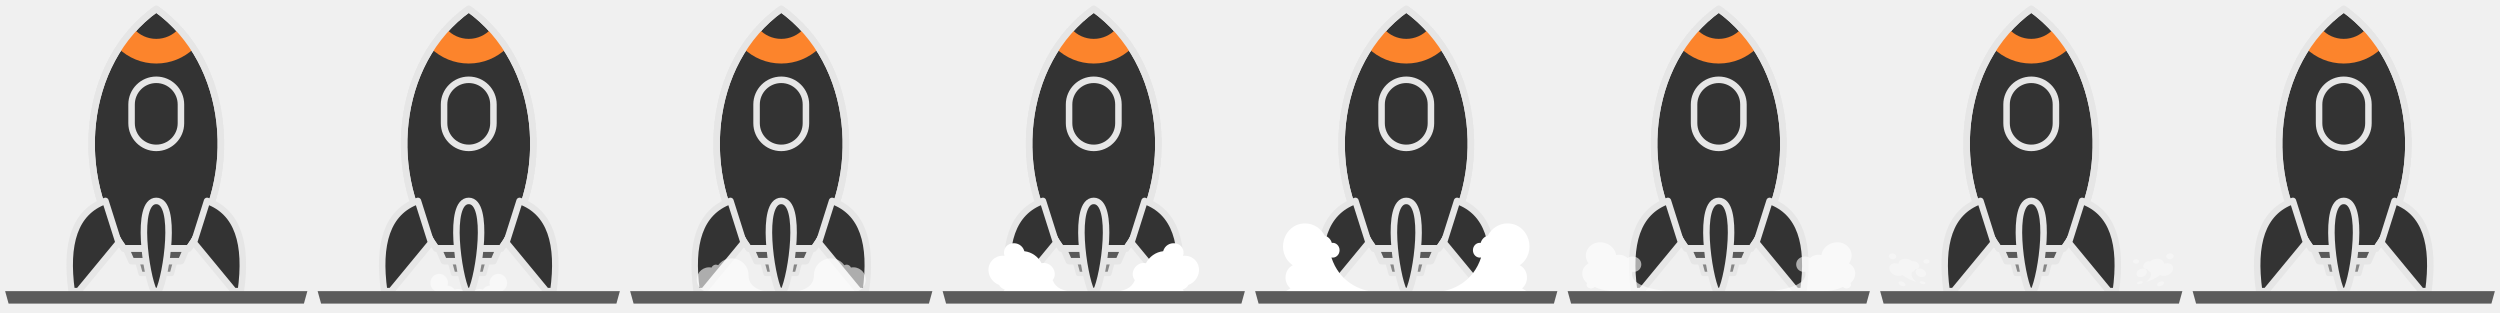
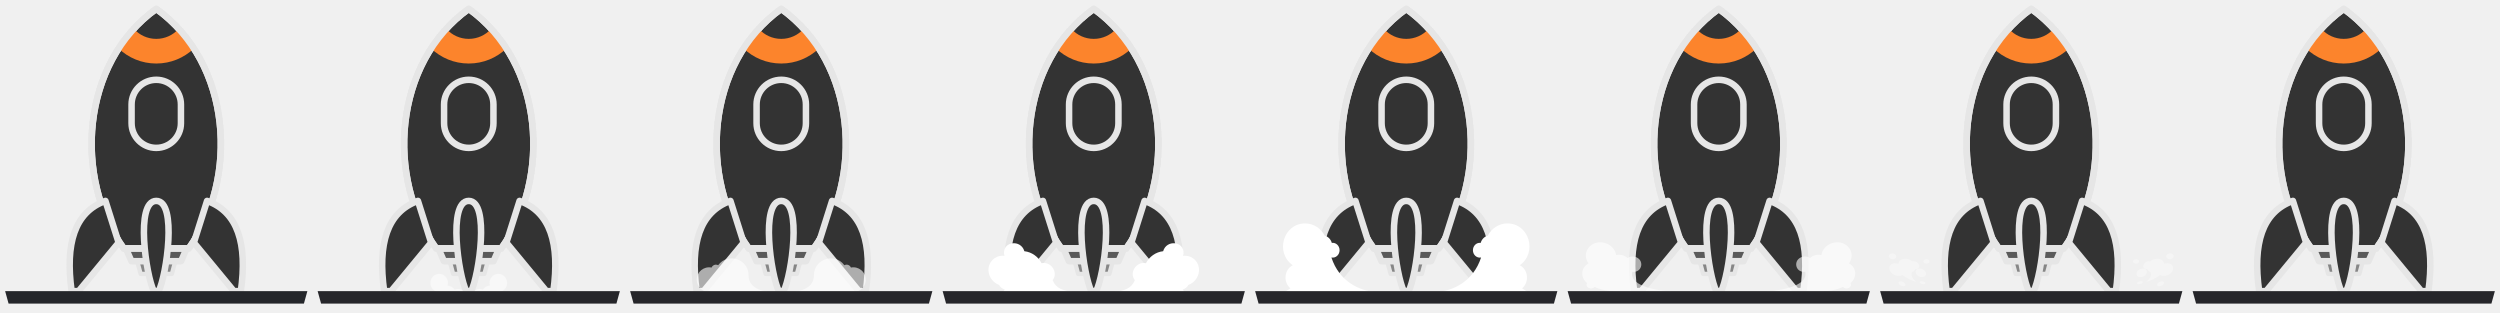
<svg xmlns="http://www.w3.org/2000/svg" xml:space="preserve" width="3200px" height="400px" version="1.1" shape-rendering="geometricPrecision" text-rendering="geometricPrecision" image-rendering="optimizeQuality" fill-rule="evenodd" clip-rule="evenodd" viewBox="0 0 3200 400">
  <g id="Layer_x0020_1">
-     <g id="_1555427037072">
+     <g id="_2433674172800">
      <path fill="#333333" stroke="#E6E6E6" stroke-width="8.33" stroke-linecap="round" stroke-linejoin="round" stroke-miterlimit="22.926" d="M200 11.37c-96.69,69.16 -106.05,216.98 -41.58,306.67l41.58 0 41.57 0c64.48,-89.69 55.12,-237.51 -41.57,-306.67z" />
      <path fill="#FC842C" d="M248.22 62.03c-12.55,11.94 -29.53,19.28 -48.22,19.28 -18.69,0 -35.67,-7.34 -48.22,-19.28 5.78,-8.62 12.34,-16.95 19.72,-24.93 7.03,7.78 17.19,12.66 28.5,12.66 11.31,0 21.47,-4.88 28.5,-12.66 7.38,7.98 13.94,16.31 19.72,24.93z" />
      <polygon fill="#868686" stroke="#E6E6E6" stroke-width="5.56" stroke-linecap="round" stroke-linejoin="round" stroke-miterlimit="22.926" points="200,350.59 180.02,350.59 175.58,334.31 200,334.31 224.42,334.31 219.98,350.59 " />
      <polygon fill="#5A5A5A" stroke="#E6E6E6" stroke-width="8.33" stroke-linecap="round" stroke-linejoin="round" stroke-miterlimit="22.926" points="200,334.31 168.22,334.31 161.16,318.04 200,318.04 238.84,318.04 231.78,334.31 " />
      <rect fill="none" stroke="#E6E6E6" stroke-width="8.33" stroke-linecap="round" stroke-linejoin="round" stroke-miterlimit="22.926" x="168.41" y="102.14" width="63.19" height="87.15" rx="31.59" ry="31.59" />
      <path fill="none" stroke="#E6E6E6" stroke-width="8.33" stroke-linecap="round" stroke-linejoin="round" stroke-miterlimit="22.926" d="M200 11.37c-96.69,69.16 -106.05,216.98 -41.58,306.67l41.58 0 41.57 0c64.48,-89.69 55.12,-237.51 -41.57,-306.67z" />
      <path fill="#333333" stroke="#E6E6E6" stroke-width="8.33" stroke-linecap="round" stroke-linejoin="round" stroke-miterlimit="22.926" d="M151.86 310.59c-5.64,-17.81 -11.28,-35.61 -16.91,-53.42 -39.39,14.16 -51.69,54.72 -43.25,115.46 3,0 5.99,0 8.98,0 17.06,-20.68 34.12,-41.36 51.18,-62.04z" />
      <path fill="#333333" stroke="#E6E6E6" stroke-width="8.33" stroke-linecap="round" stroke-linejoin="round" stroke-miterlimit="22.926" d="M248.14 310.59c5.64,-17.81 11.28,-35.61 16.91,-53.42 39.39,14.16 51.69,54.72 43.25,115.46 -3,0 -5.99,0 -8.98,0 -17.06,-20.68 -34.12,-41.36 -51.18,-62.04z" />
      <path fill="#333333" stroke="#E6E6E6" stroke-width="8.33" stroke-linecap="round" stroke-linejoin="round" stroke-miterlimit="22.926" d="M200 257.17c-27.26,0 -13.03,96.13 -3.1,115.46l6.2 0c9.93,-19.33 24.16,-115.46 -3.1,-115.46z" />
    </g>
-     <g id="_1555427035728">
+     <g id="_2433674171936">
      <path fill="#333333" stroke="#E6E6E6" stroke-width="8.33" stroke-linecap="round" stroke-linejoin="round" stroke-miterlimit="22.926" d="M600 11.37c-96.69,69.16 -106.05,216.98 -41.58,306.67l41.58 0 41.57 0c64.48,-89.69 55.12,-237.51 -41.57,-306.67z" />
      <path fill="#FC842C" d="M648.22 62.03c-12.55,11.94 -29.53,19.28 -48.22,19.28 -18.69,0 -35.67,-7.34 -48.22,-19.28 5.78,-8.62 12.34,-16.95 19.72,-24.93 7.03,7.78 17.19,12.66 28.5,12.66 11.31,0 21.47,-4.88 28.5,-12.66 7.38,7.98 13.94,16.31 19.72,24.93z" />
      <polygon fill="#868686" stroke="#E6E6E6" stroke-width="5.56" stroke-linecap="round" stroke-linejoin="round" stroke-miterlimit="22.926" points="600,350.59 580.02,350.59 575.58,334.31 600,334.31 624.42,334.31 619.98,350.59 " />
      <polygon fill="#5A5A5A" stroke="#E6E6E6" stroke-width="8.33" stroke-linecap="round" stroke-linejoin="round" stroke-miterlimit="22.926" points="600,334.31 568.22,334.31 561.16,318.04 600,318.04 638.84,318.04 631.78,334.31 " />
      <rect fill="none" stroke="#E6E6E6" stroke-width="8.33" stroke-linecap="round" stroke-linejoin="round" stroke-miterlimit="22.926" x="568.41" y="102.14" width="63.19" height="87.15" rx="31.59" ry="31.59" />
      <path fill="none" stroke="#E6E6E6" stroke-width="8.33" stroke-linecap="round" stroke-linejoin="round" stroke-miterlimit="22.926" d="M600 11.37c-96.69,69.16 -106.05,216.98 -41.58,306.67l41.58 0 41.57 0c64.48,-89.69 55.12,-237.51 -41.57,-306.67z" />
      <path fill="#333333" stroke="#E6E6E6" stroke-width="8.33" stroke-linecap="round" stroke-linejoin="round" stroke-miterlimit="22.926" d="M551.86 310.59c-5.64,-17.81 -11.28,-35.61 -16.91,-53.42 -39.39,14.16 -51.69,54.72 -43.25,115.46 3,0 5.99,0 8.98,0 17.06,-20.68 34.12,-41.36 51.18,-62.04z" />
      <path fill="#333333" stroke="#E6E6E6" stroke-width="8.33" stroke-linecap="round" stroke-linejoin="round" stroke-miterlimit="22.926" d="M648.14 310.59c5.64,-17.81 11.28,-35.61 16.91,-53.42 39.39,14.16 51.69,54.72 43.25,115.46 -3,0 -5.99,0 -8.98,0 -17.06,-20.68 -34.12,-41.36 -51.18,-62.04z" />
      <path fill="#333333" stroke="#E6E6E6" stroke-width="8.33" stroke-linecap="round" stroke-linejoin="round" stroke-miterlimit="22.926" d="M600 257.17c-27.26,0 -13.03,96.13 -3.1,115.46l6.2 0c9.93,-19.33 24.16,-115.46 -3.1,-115.46z" />
    </g>
-     <g id="_1555427040144">
+     <g id="_2433674172512">
      <path fill="#333333" stroke="#E6E6E6" stroke-width="8.33" stroke-linecap="round" stroke-linejoin="round" stroke-miterlimit="22.926" d="M1000 11.37c-96.69,69.16 -106.05,216.98 -41.58,306.67l41.58 0 41.57 0c64.48,-89.69 55.12,-237.51 -41.57,-306.67z" />
      <path fill="#FC842C" d="M1048.22 62.03c-12.55,11.94 -29.53,19.28 -48.22,19.28 -18.69,0 -35.67,-7.34 -48.22,-19.28 5.78,-8.62 12.34,-16.95 19.72,-24.93 7.03,7.78 17.19,12.66 28.5,12.66 11.31,0 21.47,-4.88 28.5,-12.66 7.38,7.98 13.94,16.31 19.72,24.93z" />
      <polygon fill="#868686" stroke="#E6E6E6" stroke-width="5.56" stroke-linecap="round" stroke-linejoin="round" stroke-miterlimit="22.926" points="1000,350.59 980.02,350.59 975.58,334.31 1000,334.31 1024.42,334.31 1019.98,350.59 " />
      <polygon fill="#5A5A5A" stroke="#E6E6E6" stroke-width="8.33" stroke-linecap="round" stroke-linejoin="round" stroke-miterlimit="22.926" points="1000,334.31 968.22,334.31 961.16,318.04 1000,318.04 1038.84,318.04 1031.78,334.31 " />
      <rect fill="none" stroke="#E6E6E6" stroke-width="8.33" stroke-linecap="round" stroke-linejoin="round" stroke-miterlimit="22.926" x="968.41" y="102.14" width="63.19" height="87.15" rx="31.59" ry="31.59" />
      <path fill="none" stroke="#E6E6E6" stroke-width="8.33" stroke-linecap="round" stroke-linejoin="round" stroke-miterlimit="22.926" d="M1000 11.37c-96.69,69.16 -106.05,216.98 -41.58,306.67l41.58 0 41.57 0c64.48,-89.69 55.12,-237.51 -41.57,-306.67z" />
      <path fill="#333333" stroke="#E6E6E6" stroke-width="8.33" stroke-linecap="round" stroke-linejoin="round" stroke-miterlimit="22.926" d="M951.86 310.59c-5.64,-17.81 -11.28,-35.61 -16.91,-53.42 -39.39,14.16 -51.69,54.72 -43.25,115.46 3,0 5.99,0 8.98,0 17.06,-20.68 34.12,-41.36 51.18,-62.04z" />
      <path fill="#333333" stroke="#E6E6E6" stroke-width="8.33" stroke-linecap="round" stroke-linejoin="round" stroke-miterlimit="22.926" d="M1048.14 310.59c5.64,-17.81 11.28,-35.61 16.91,-53.42 39.39,14.16 51.69,54.72 43.25,115.46 -3,0 -5.99,0 -8.98,0 -17.06,-20.68 -34.12,-41.36 -51.18,-62.04z" />
      <path fill="#333333" stroke="#E6E6E6" stroke-width="8.33" stroke-linecap="round" stroke-linejoin="round" stroke-miterlimit="22.926" d="M1000 257.17c-27.26,0 -13.03,96.13 -3.1,115.46l6.2 0c9.93,-19.33 24.16,-115.46 -3.1,-115.46z" />
    </g>
-     <g id="_1555427037936">
+     <g id="_2433674176304">
      <path fill="#333333" stroke="#E6E6E6" stroke-width="8.33" stroke-linecap="round" stroke-linejoin="round" stroke-miterlimit="22.926" d="M1400 11.37c-96.69,69.16 -106.05,216.98 -41.58,306.67l41.58 0 41.57 0c64.48,-89.69 55.12,-237.51 -41.57,-306.67z" />
      <path fill="#FC842C" d="M1448.22 62.03c-12.55,11.94 -29.53,19.28 -48.22,19.28 -18.69,0 -35.67,-7.34 -48.22,-19.28 5.78,-8.62 12.34,-16.95 19.72,-24.93 7.03,7.78 17.19,12.66 28.5,12.66 11.31,0 21.47,-4.88 28.5,-12.66 7.38,7.98 13.94,16.31 19.72,24.93z" />
      <polygon fill="#868686" stroke="#E6E6E6" stroke-width="5.56" stroke-linecap="round" stroke-linejoin="round" stroke-miterlimit="22.926" points="1400,350.59 1380.02,350.59 1375.58,334.31 1400,334.31 1424.42,334.31 1419.98,350.59 " />
      <polygon fill="#5A5A5A" stroke="#E6E6E6" stroke-width="8.33" stroke-linecap="round" stroke-linejoin="round" stroke-miterlimit="22.926" points="1400,334.31 1368.22,334.31 1361.16,318.04 1400,318.04 1438.84,318.04 1431.78,334.31 " />
      <rect fill="none" stroke="#E6E6E6" stroke-width="8.33" stroke-linecap="round" stroke-linejoin="round" stroke-miterlimit="22.926" x="1368.41" y="102.14" width="63.19" height="87.15" rx="31.59" ry="31.59" />
      <path fill="none" stroke="#E6E6E6" stroke-width="8.33" stroke-linecap="round" stroke-linejoin="round" stroke-miterlimit="22.926" d="M1400 11.37c-96.69,69.16 -106.05,216.98 -41.58,306.67l41.58 0 41.57 0c64.48,-89.69 55.12,-237.51 -41.57,-306.67z" />
      <path fill="#333333" stroke="#E6E6E6" stroke-width="8.33" stroke-linecap="round" stroke-linejoin="round" stroke-miterlimit="22.926" d="M1351.86 310.59c-5.64,-17.81 -11.28,-35.61 -16.91,-53.42 -39.39,14.16 -51.69,54.72 -43.25,115.46 3,0 5.99,0 8.98,0 17.06,-20.68 34.12,-41.36 51.18,-62.04z" />
      <path fill="#333333" stroke="#E6E6E6" stroke-width="8.33" stroke-linecap="round" stroke-linejoin="round" stroke-miterlimit="22.926" d="M1448.14 310.59c5.64,-17.81 11.28,-35.61 16.91,-53.42 39.39,14.16 51.69,54.72 43.25,115.46 -3,0 -5.99,0 -8.98,0 -17.06,-20.68 -34.12,-41.36 -51.18,-62.04z" />
      <path fill="#333333" stroke="#E6E6E6" stroke-width="8.33" stroke-linecap="round" stroke-linejoin="round" stroke-miterlimit="22.926" d="M1400 257.17c-27.26,0 -13.03,96.13 -3.1,115.46l6.2 0c9.93,-19.33 24.16,-115.46 -3.1,-115.46z" />
    </g>
-     <g id="_1555427038656">
+     <g id="_2433674175872">
      <path fill="#333333" stroke="#E6E6E6" stroke-width="8.33" stroke-linecap="round" stroke-linejoin="round" stroke-miterlimit="22.926" d="M1800 11.37c-96.69,69.16 -106.05,216.98 -41.58,306.67l41.58 0 41.57 0c64.48,-89.69 55.12,-237.51 -41.57,-306.67z" />
      <path fill="#FC842C" d="M1848.22 62.03c-12.55,11.94 -29.53,19.28 -48.22,19.28 -18.69,0 -35.67,-7.34 -48.22,-19.28 5.78,-8.62 12.34,-16.95 19.72,-24.93 7.03,7.78 17.19,12.66 28.5,12.66 11.31,0 21.47,-4.88 28.5,-12.66 7.38,7.98 13.94,16.31 19.72,24.93z" />
      <polygon fill="#868686" stroke="#E6E6E6" stroke-width="5.56" stroke-linecap="round" stroke-linejoin="round" stroke-miterlimit="22.926" points="1800,350.59 1780.02,350.59 1775.58,334.31 1800,334.31 1824.42,334.31 1819.98,350.59 " />
      <polygon fill="#5A5A5A" stroke="#E6E6E6" stroke-width="8.33" stroke-linecap="round" stroke-linejoin="round" stroke-miterlimit="22.926" points="1800,334.31 1768.22,334.31 1761.16,318.04 1800,318.04 1838.84,318.04 1831.78,334.31 " />
      <rect fill="none" stroke="#E6E6E6" stroke-width="8.33" stroke-linecap="round" stroke-linejoin="round" stroke-miterlimit="22.926" x="1768.41" y="102.14" width="63.19" height="87.15" rx="31.59" ry="31.59" />
      <path fill="none" stroke="#E6E6E6" stroke-width="8.33" stroke-linecap="round" stroke-linejoin="round" stroke-miterlimit="22.926" d="M1800 11.37c-96.69,69.16 -106.05,216.98 -41.58,306.67l41.58 0 41.57 0c64.48,-89.69 55.12,-237.51 -41.57,-306.67z" />
      <path fill="#333333" stroke="#E6E6E6" stroke-width="8.33" stroke-linecap="round" stroke-linejoin="round" stroke-miterlimit="22.926" d="M1751.86 310.59c-5.64,-17.81 -11.28,-35.61 -16.91,-53.42 -39.39,14.16 -51.69,54.72 -43.25,115.46 3,0 5.99,0 8.98,0 17.06,-20.68 34.12,-41.36 51.18,-62.04z" />
      <path fill="#333333" stroke="#E6E6E6" stroke-width="8.33" stroke-linecap="round" stroke-linejoin="round" stroke-miterlimit="22.926" d="M1848.14 310.59c5.64,-17.81 11.28,-35.61 16.91,-53.42 39.39,14.16 51.69,54.72 43.25,115.46 -3,0 -5.99,0 -8.98,0 -17.06,-20.68 -34.12,-41.36 -51.18,-62.04z" />
      <path fill="#333333" stroke="#E6E6E6" stroke-width="8.33" stroke-linecap="round" stroke-linejoin="round" stroke-miterlimit="22.926" d="M1800 257.17c-27.26,0 -13.03,96.13 -3.1,115.46l6.2 0c9.93,-19.33 24.16,-115.46 -3.1,-115.46z" />
    </g>
-     <g id="_1555427041104">
+     <g id="_2433674177312">
      <path fill="#333333" stroke="#E6E6E6" stroke-width="8.33" stroke-linecap="round" stroke-linejoin="round" stroke-miterlimit="22.926" d="M2200 11.37c-96.69,69.16 -106.05,216.98 -41.58,306.67l41.58 0 41.57 0c64.48,-89.69 55.12,-237.51 -41.57,-306.67z" />
      <path fill="#FC842C" d="M2248.22 62.03c-12.55,11.94 -29.53,19.28 -48.22,19.28 -18.69,0 -35.67,-7.34 -48.22,-19.28 5.78,-8.62 12.34,-16.95 19.72,-24.93 7.03,7.78 17.19,12.66 28.5,12.66 11.31,0 21.47,-4.88 28.5,-12.66 7.38,7.98 13.94,16.31 19.72,24.93z" />
      <polygon fill="#868686" stroke="#E6E6E6" stroke-width="5.56" stroke-linecap="round" stroke-linejoin="round" stroke-miterlimit="22.926" points="2200,350.59 2180.02,350.59 2175.58,334.31 2200,334.31 2224.42,334.31 2219.98,350.59 " />
      <polygon fill="#5A5A5A" stroke="#E6E6E6" stroke-width="8.33" stroke-linecap="round" stroke-linejoin="round" stroke-miterlimit="22.926" points="2200,334.31 2168.22,334.31 2161.16,318.04 2200,318.04 2238.84,318.04 2231.78,334.31 " />
      <rect fill="none" stroke="#E6E6E6" stroke-width="8.33" stroke-linecap="round" stroke-linejoin="round" stroke-miterlimit="22.926" x="2168.41" y="102.14" width="63.19" height="87.15" rx="31.59" ry="31.59" />
      <path fill="none" stroke="#E6E6E6" stroke-width="8.33" stroke-linecap="round" stroke-linejoin="round" stroke-miterlimit="22.926" d="M2200 11.37c-96.69,69.16 -106.05,216.98 -41.58,306.67l41.58 0 41.57 0c64.48,-89.69 55.12,-237.51 -41.57,-306.67z" />
      <path fill="#333333" stroke="#E6E6E6" stroke-width="8.33" stroke-linecap="round" stroke-linejoin="round" stroke-miterlimit="22.926" d="M2151.86 310.59c-5.64,-17.81 -11.28,-35.61 -16.91,-53.42 -39.39,14.16 -51.69,54.72 -43.25,115.46 3,0 5.99,0 8.98,0 17.06,-20.68 34.12,-41.36 51.18,-62.04z" />
      <path fill="#333333" stroke="#E6E6E6" stroke-width="8.33" stroke-linecap="round" stroke-linejoin="round" stroke-miterlimit="22.926" d="M2248.14 310.59c5.64,-17.81 11.28,-35.61 16.91,-53.42 39.39,14.16 51.69,54.72 43.25,115.46 -3,0 -5.99,0 -8.98,0 -17.06,-20.68 -34.12,-41.36 -51.18,-62.04z" />
      <path fill="#333333" stroke="#E6E6E6" stroke-width="8.33" stroke-linecap="round" stroke-linejoin="round" stroke-miterlimit="22.926" d="M2200 257.17c-27.26,0 -13.03,96.13 -3.1,115.46l6.2 0c9.93,-19.33 24.16,-115.46 -3.1,-115.46z" />
    </g>
-     <g id="_1555427043360">
+     <g id="_2433674178080">
      <path fill="#333333" stroke="#E6E6E6" stroke-width="8.33" stroke-linecap="round" stroke-linejoin="round" stroke-miterlimit="22.926" d="M2600 11.37c-96.69,69.16 -106.05,216.98 -41.58,306.67l41.58 0 41.57 0c64.48,-89.69 55.12,-237.51 -41.57,-306.67z" />
      <path fill="#FC842C" d="M2648.22 62.03c-12.55,11.94 -29.53,19.28 -48.22,19.28 -18.69,0 -35.67,-7.34 -48.22,-19.28 5.78,-8.62 12.34,-16.95 19.72,-24.93 7.03,7.78 17.19,12.66 28.5,12.66 11.31,0 21.47,-4.88 28.5,-12.66 7.38,7.98 13.94,16.31 19.72,24.93z" />
      <polygon fill="#868686" stroke="#E6E6E6" stroke-width="5.56" stroke-linecap="round" stroke-linejoin="round" stroke-miterlimit="22.926" points="2600,350.59 2580.02,350.59 2575.58,334.31 2600,334.31 2624.42,334.31 2619.98,350.59 " />
      <polygon fill="#5A5A5A" stroke="#E6E6E6" stroke-width="8.33" stroke-linecap="round" stroke-linejoin="round" stroke-miterlimit="22.926" points="2600,334.31 2568.22,334.31 2561.16,318.04 2600,318.04 2638.84,318.04 2631.78,334.31 " />
      <rect fill="none" stroke="#E6E6E6" stroke-width="8.33" stroke-linecap="round" stroke-linejoin="round" stroke-miterlimit="22.926" x="2568.41" y="102.14" width="63.19" height="87.15" rx="31.59" ry="31.59" />
      <path fill="none" stroke="#E6E6E6" stroke-width="8.33" stroke-linecap="round" stroke-linejoin="round" stroke-miterlimit="22.926" d="M2600 11.37c-96.69,69.16 -106.05,216.98 -41.58,306.67l41.58 0 41.57 0c64.48,-89.69 55.12,-237.51 -41.57,-306.67z" />
      <path fill="#333333" stroke="#E6E6E6" stroke-width="8.33" stroke-linecap="round" stroke-linejoin="round" stroke-miterlimit="22.926" d="M2551.86 310.59c-5.64,-17.81 -11.28,-35.61 -16.91,-53.42 -39.39,14.16 -51.69,54.72 -43.25,115.46 3,0 5.99,0 8.98,0 17.06,-20.68 34.12,-41.36 51.18,-62.04z" />
      <path fill="#333333" stroke="#E6E6E6" stroke-width="8.33" stroke-linecap="round" stroke-linejoin="round" stroke-miterlimit="22.926" d="M2648.14 310.59c5.64,-17.81 11.28,-35.61 16.91,-53.42 39.39,14.16 51.69,54.72 43.25,115.46 -3,0 -5.99,0 -8.98,0 -17.06,-20.68 -34.12,-41.36 -51.18,-62.04z" />
      <path fill="#333333" stroke="#E6E6E6" stroke-width="8.33" stroke-linecap="round" stroke-linejoin="round" stroke-miterlimit="22.926" d="M2600 257.17c-27.26,0 -13.03,96.13 -3.1,115.46l6.2 0c9.93,-19.33 24.16,-115.46 -3.1,-115.46z" />
    </g>
-     <g id="_1555427043024">
+     <g id="_2433674110064">
      <path fill="#333333" stroke="#E6E6E6" stroke-width="8.33" stroke-linecap="round" stroke-linejoin="round" stroke-miterlimit="22.926" d="M3000 11.37c-96.69,69.16 -106.05,216.98 -41.58,306.67l41.58 0 41.57 0c64.48,-89.69 55.12,-237.51 -41.57,-306.67z" />
      <path fill="#FC842C" d="M3048.22 62.03c-12.55,11.94 -29.53,19.28 -48.22,19.28 -18.69,0 -35.67,-7.34 -48.22,-19.28 5.78,-8.62 12.34,-16.95 19.72,-24.93 7.03,7.78 17.19,12.66 28.5,12.66 11.31,0 21.47,-4.88 28.5,-12.66 7.38,7.98 13.94,16.31 19.72,24.93z" />
      <polygon fill="#868686" stroke="#E6E6E6" stroke-width="5.56" stroke-linecap="round" stroke-linejoin="round" stroke-miterlimit="22.926" points="3000,350.59 2980.02,350.59 2975.58,334.31 3000,334.31 3024.42,334.31 3019.98,350.59 " />
      <polygon fill="#5A5A5A" stroke="#E6E6E6" stroke-width="8.33" stroke-linecap="round" stroke-linejoin="round" stroke-miterlimit="22.926" points="3000,334.31 2968.22,334.31 2961.16,318.04 3000,318.04 3038.84,318.04 3031.78,334.31 " />
      <rect fill="none" stroke="#E6E6E6" stroke-width="8.33" stroke-linecap="round" stroke-linejoin="round" stroke-miterlimit="22.926" x="2968.41" y="102.14" width="63.19" height="87.15" rx="31.59" ry="31.59" />
      <path fill="none" stroke="#E6E6E6" stroke-width="8.33" stroke-linecap="round" stroke-linejoin="round" stroke-miterlimit="22.926" d="M3000 11.37c-96.69,69.16 -106.05,216.98 -41.58,306.67l41.58 0 41.57 0c64.48,-89.69 55.12,-237.51 -41.57,-306.67z" />
      <path fill="#333333" stroke="#E6E6E6" stroke-width="8.33" stroke-linecap="round" stroke-linejoin="round" stroke-miterlimit="22.926" d="M2951.86 310.59c-5.64,-17.81 -11.28,-35.61 -16.91,-53.42 -39.39,14.16 -51.69,54.72 -43.25,115.46 3,0 5.99,0 8.98,0 17.06,-20.68 34.12,-41.36 51.18,-62.04z" />
      <path fill="#333333" stroke="#E6E6E6" stroke-width="8.33" stroke-linecap="round" stroke-linejoin="round" stroke-miterlimit="22.926" d="M3048.14 310.59c5.64,-17.81 11.28,-35.61 16.91,-53.42 39.39,14.16 51.69,54.72 43.25,115.46 -3,0 -5.99,0 -8.98,0 -17.06,-20.68 -34.12,-41.36 -51.18,-62.04z" />
      <path fill="#333333" stroke="#E6E6E6" stroke-width="8.33" stroke-linecap="round" stroke-linejoin="round" stroke-miterlimit="22.926" d="M3000 257.17c-27.26,0 -13.03,96.13 -3.1,115.46l6.2 0c9.93,-19.33 24.16,-115.46 -3.1,-115.46z" />
    </g>
-     <polygon fill="#5C5C5C" points="2806.57,372.63 3193.43,372.63 3189.01,388.63 2810.99,388.63 " />
-     <g id="_1555427044656">
+     <polygon fill="#26262A" points="2806.57,372.63 3193.43,372.63 3189.01,388.63 2810.99,388.63 " />
+     <g id="_2433674109344">
+       <rect fill="none" x="2800" width="400" height="400" />
      <rect fill="none" x="400" width="400" height="400" />
      <rect fill="none" x="800" width="400" height="400" />
      <rect fill="none" x="1200" width="400" height="400" />
      <rect fill="none" x="1600" width="400" height="400" />
      <rect fill="none" x="2000" width="400" height="400" />
      <rect fill="none" x="2400" width="400" height="400" />
-       <rect fill="none" x="2800" width="400" height="400" />
      <rect fill="none" width="400" height="400" />
    </g>
-     <g id="_1555427044512">
+     <g id="_2433674116544">
      <path fill="white" d="M1945.28 339.48c10.93,5.61 12.53,21.65 2.96,29.62l7.55 4.74 -116.33 0c20.58,-1.75 46.27,-13.43 56.33,-44.24 -5.46,1.1 -10.45,-3.41 -10.45,-9.31 0,-5.69 4.63,-10.14 9.95,-9.41 1.28,-4.58 4.77,-8.13 9.13,-9.22 4.73,-9.32 14.18,-15.68 25.08,-15.68 27.89,0 38.79,37.5 15.78,53.5z" />
      <path fill="white" d="M1654.72 339.48c-10.93,5.61 -12.53,21.65 -2.96,29.62l-7.55 4.74 116.33 0c-20.58,-1.75 -46.28,-13.43 -56.33,-44.24 5.46,1.1 10.45,-3.41 10.45,-9.31 0,-5.69 -4.63,-10.14 -9.96,-9.41 -1.27,-4.58 -4.76,-8.13 -9.12,-9.22 -4.73,-9.32 -14.18,-15.68 -25.08,-15.68 -27.89,0 -38.79,37.5 -15.78,53.5z" />
    </g>
-     <polygon fill="#5C5C5C" points="2406.57,372.63 2793.43,372.63 2789.01,388.63 2410.99,388.63 " />
-     <g id="_1555427048784">
+     <polygon fill="#26262A" points="2406.57,372.63 2793.43,372.63 2789.01,388.63 2410.99,388.63 " />
+     <g id="_2433674124464">
      <path fill="white" fill-opacity="0.502" d="M637.84 350.48c6.23,0 11.29,5.23 11.29,11.68 0,5.92 -4.26,10.81 -9.78,11.58l0.03 0.1 -32.77 0c1.31,-3.71 7.3,-5.12 11.42,-3.12 1.91,-2.91 5.19,-4.93 8.98,-5.24 -2.12,-7.41 3.21,-15 10.83,-15z" />
      <path fill="white" fill-opacity="0.502" d="M562.16 350.48c-6.23,0 -11.29,5.23 -11.29,11.68 0,5.92 4.26,10.81 9.78,11.58l-0.03 0.1 32.77 0c-1.31,-3.71 -7.3,-5.12 -11.43,-3.12 -1.9,-2.91 -5.18,-4.93 -8.97,-5.24 2.12,-7.41 -3.21,-15 -10.83,-15z" />
    </g>
-     <g id="_1555427049696">
+     <g id="_2433674123744">
      <path fill="white" fill-opacity="0.6" d="M1014 373.84l76.67 0 -0.07 -0.1c9.4,1.03 17.59,-6.3 17.59,-15.74 0,-10.04 -9.22,-17.5 -19,-15.52 -1.36,-3.29 -5.28,-4.68 -8.4,-2.99 -12.26,-16.64 -38.94,-8.03 -38.94,12.78 0,15.76 -15.23,20.31 -27.85,21.57z" />
      <path fill="white" fill-opacity="0.6" d="M985.99 373.84l-76.66 0 0.07 -0.1c-9.4,1.03 -17.59,-6.3 -17.59,-15.74 0,-10.04 9.21,-17.5 19,-15.52 1.36,-3.29 5.28,-4.68 8.4,-2.99 12.26,-16.64 38.94,-8.03 38.94,12.78 0,15.76 15.22,20.31 27.84,21.57z" />
    </g>
-     <polygon fill="#5C5C5C" points="1606.57,372.63 1993.43,372.63 1989.01,388.63 1610.99,388.63 " />
-     <g id="_1555427049360">
+     <polygon fill="#26262A" points="1606.57,372.63 1993.43,372.63 1989.01,388.63 1610.99,388.63 " />
+     <g id="_2433674126576">
      <path fill="white" d="M1516.6 327.35c10.66,0 18.77,8.65 18.12,19.31 -0.51,8.34 -6.23,15.44 -13.8,18.14 -0.81,2.71 -4.29,4.89 -6.95,5.78 0.8,0.98 1.38,2.08 1.69,3.26l-91.59 0c14.72,-1.46 23.91,-4.01 28.56,-15.2 -7.66,-9.53 1.81,-24.37 14.16,-21.72 4.24,-8.32 12.54,-14.34 22.03,-15.36 4.43,-15.27 27.07,-12.78 26.1,2.98 -0.06,1.01 -0.23,1.99 -0.5,2.94 0.72,-0.08 1.44,-0.13 2.18,-0.13z" />
      <path fill="white" d="M1283.4 327.35c-10.66,0 -18.78,8.65 -18.12,19.31 0.51,8.34 6.23,15.44 13.8,18.14 0.81,2.71 4.28,4.89 6.95,5.78 -0.8,0.98 -1.38,2.08 -1.69,3.26l91.59 0c-14.72,-1.46 -23.91,-4.01 -28.56,-15.2 7.65,-9.53 -1.81,-24.37 -14.17,-21.72 -4.23,-8.32 -12.53,-14.34 -22.02,-15.36 -4.43,-15.27 -27.07,-12.78 -26.1,2.98 0.06,1.01 0.23,1.99 0.5,2.94 -0.72,-0.08 -1.45,-0.13 -2.18,-0.13z" />
    </g>
-     <g id="_1555427048928">
+     <g id="_2433674126912">
      <path fill="white" fill-opacity="0.6" d="M2366.69 337.15c9.97,5.31 10.67,18.08 1.86,25.22 3.25,5.2 -5.66,9.62 -9.63,4.76 -11.12,6.26 -33.68,6.71 -42.97,6.71l-63.01 0c20.43,-1.02 62.28,-6.01 57.7,-25.93 -13.26,1.53 -16.12,-16.19 -3.03,-19.29 3.38,-0.8 6.72,-0.07 9.17,1.7 3.74,-3.51 9.37,-5.09 14.61,-3.75 0.98,-7.35 6.94,-13.87 15.28,-15.85 17.24,-4.07 29.77,13 20.02,26.43z" />
      <path fill="white" fill-opacity="0.6" d="M2033.31 337.15c-9.97,5.31 -10.67,18.08 -1.86,25.22 -3.25,5.2 5.66,9.62 9.63,4.76 11.12,6.26 33.68,6.71 42.97,6.71l63.01 0c-20.43,-1.02 -62.28,-6.01 -57.7,-25.93 13.26,1.53 16.11,-16.19 3.03,-19.29 -3.38,-0.8 -6.72,-0.07 -9.17,1.7 -3.74,-3.51 -9.37,-5.09 -14.61,-3.75 -0.98,-7.35 -6.94,-13.87 -15.28,-15.85 -17.24,-4.07 -29.77,13 -20.02,26.43z" />
    </g>
-     <g id="_1555427049888">
+     <g id="_2433674125472">
      <path fill="white" fill-opacity="0.341" d="M2772.74 337.05c13.05,-1.21 11.03,14.84 -2.17,16.05 -2.22,0.21 -4.18,-0.19 -5.7,-1.02 -5.51,3.83 -12.07,7.53 -17.74,8.72 6.93,-5.73 6.56,-9.21 5.66,-12.41 -2.14,-0.76 -3.73,-2.19 -4.44,-4.05 -8.94,0.33 -4.66,-11.36 3.69,-9.77 6.71,-5.46 17.37,-4.12 17.93,3.03 0.9,-0.28 1.82,-0.47 2.77,-0.55zm-38.6 -5.21c2.17,0 3.93,1.25 3.93,2.79 0,1.54 -1.76,2.79 -3.93,2.79 -2.17,0 -3.93,-1.25 -3.93,-2.79 0,-1.54 1.76,-2.79 3.93,-2.79zm46.93 -6.25c4.07,3.58 -3.01,8.58 -7.09,4.99 -4.08,-3.59 3,-8.58 7.09,-4.99zm-42.03 34.51c4.91,-0.91 5.06,2.54 0.11,3.46 -4.9,0.92 -5.06,-2.53 -0.11,-3.46zm27.84 0.06c5.5,-0.44 2.88,5.72 -2.75,6.17 -5.49,0.43 -2.87,-5.73 2.75,-6.17zm-24.8 -16.29c8.73,-0.81 7.39,9.93 -1.45,10.74 -8.73,0.81 -7.38,-9.93 1.45,-10.74z" />
      <path fill="white" fill-opacity="0.341" d="M2427.26 337.05c-13.05,-1.21 -11.03,14.84 2.17,16.05 2.21,0.21 4.18,-0.19 5.7,-1.02 5.51,3.83 12.07,7.53 17.74,8.72 -6.93,-5.73 -6.56,-9.21 -5.66,-12.41 2.14,-0.76 3.73,-2.19 4.44,-4.05 8.94,0.33 4.66,-11.36 -3.69,-9.77 -6.72,-5.46 -17.37,-4.12 -17.94,3.03 -0.89,-0.28 -1.82,-0.47 -2.76,-0.55zm38.6 -5.21c-2.17,0 -3.93,1.25 -3.93,2.79 0,1.54 1.76,2.79 3.93,2.79 2.17,0 3.93,-1.25 3.93,-2.79 0,-1.54 -1.76,-2.79 -3.93,-2.79zm-46.93 -6.25c-4.07,3.58 3.01,8.58 7.09,4.99 4.08,-3.59 -3,-8.58 -7.09,-4.99zm42.03 34.51c-4.91,-0.91 -5.06,2.54 -0.12,3.46 4.91,0.92 5.07,-2.53 0.12,-3.46zm-27.84 0.06c-5.5,-0.44 -2.88,5.72 2.75,6.17 5.49,0.43 2.87,-5.73 -2.75,-6.17zm24.8 -16.29c-8.73,-0.81 -7.39,9.93 1.45,10.74 8.73,0.81 7.38,-9.93 -1.45,-10.74z" />
    </g>
-     <polygon fill="#5C5C5C" points="2006.57,372.63 2393.43,372.63 2389.01,388.63 2010.99,388.63 " />
-     <polygon fill="#5C5C5C" points="806.57,372.63 1193.43,372.63 1189.01,388.63 810.99,388.63 " />
-     <polygon fill="#5C5C5C" points="406.57,372.63 793.43,372.63 789.01,388.63 410.99,388.63 " />
-     <polygon fill="#5C5C5C" points="6.57,372.63 393.43,372.63 389.01,388.63 10.99,388.63 " />
-     <polygon fill="#5C5C5C" points="1206.57,372.63 1593.43,372.63 1589.01,388.63 1210.99,388.63 " />
+     <polygon fill="#26262A" points="2006.57,372.63 2393.43,372.63 2389.01,388.63 2010.99,388.63 " />
+     <polygon fill="#26262A" points="806.57,372.63 1193.43,372.63 1189.01,388.63 810.99,388.63 " />
+     <polygon fill="#26262A" points="406.57,372.63 793.43,372.63 789.01,388.63 410.99,388.63 " />
+     <polygon fill="#24262A" points="6.57,372.63 393.43,372.63 389.01,388.63 10.99,388.63 " />
+     <polygon fill="#26262A" points="1206.57,372.63 1593.43,372.63 1589.01,388.63 1210.99,388.63 " />
  </g>
</svg>
